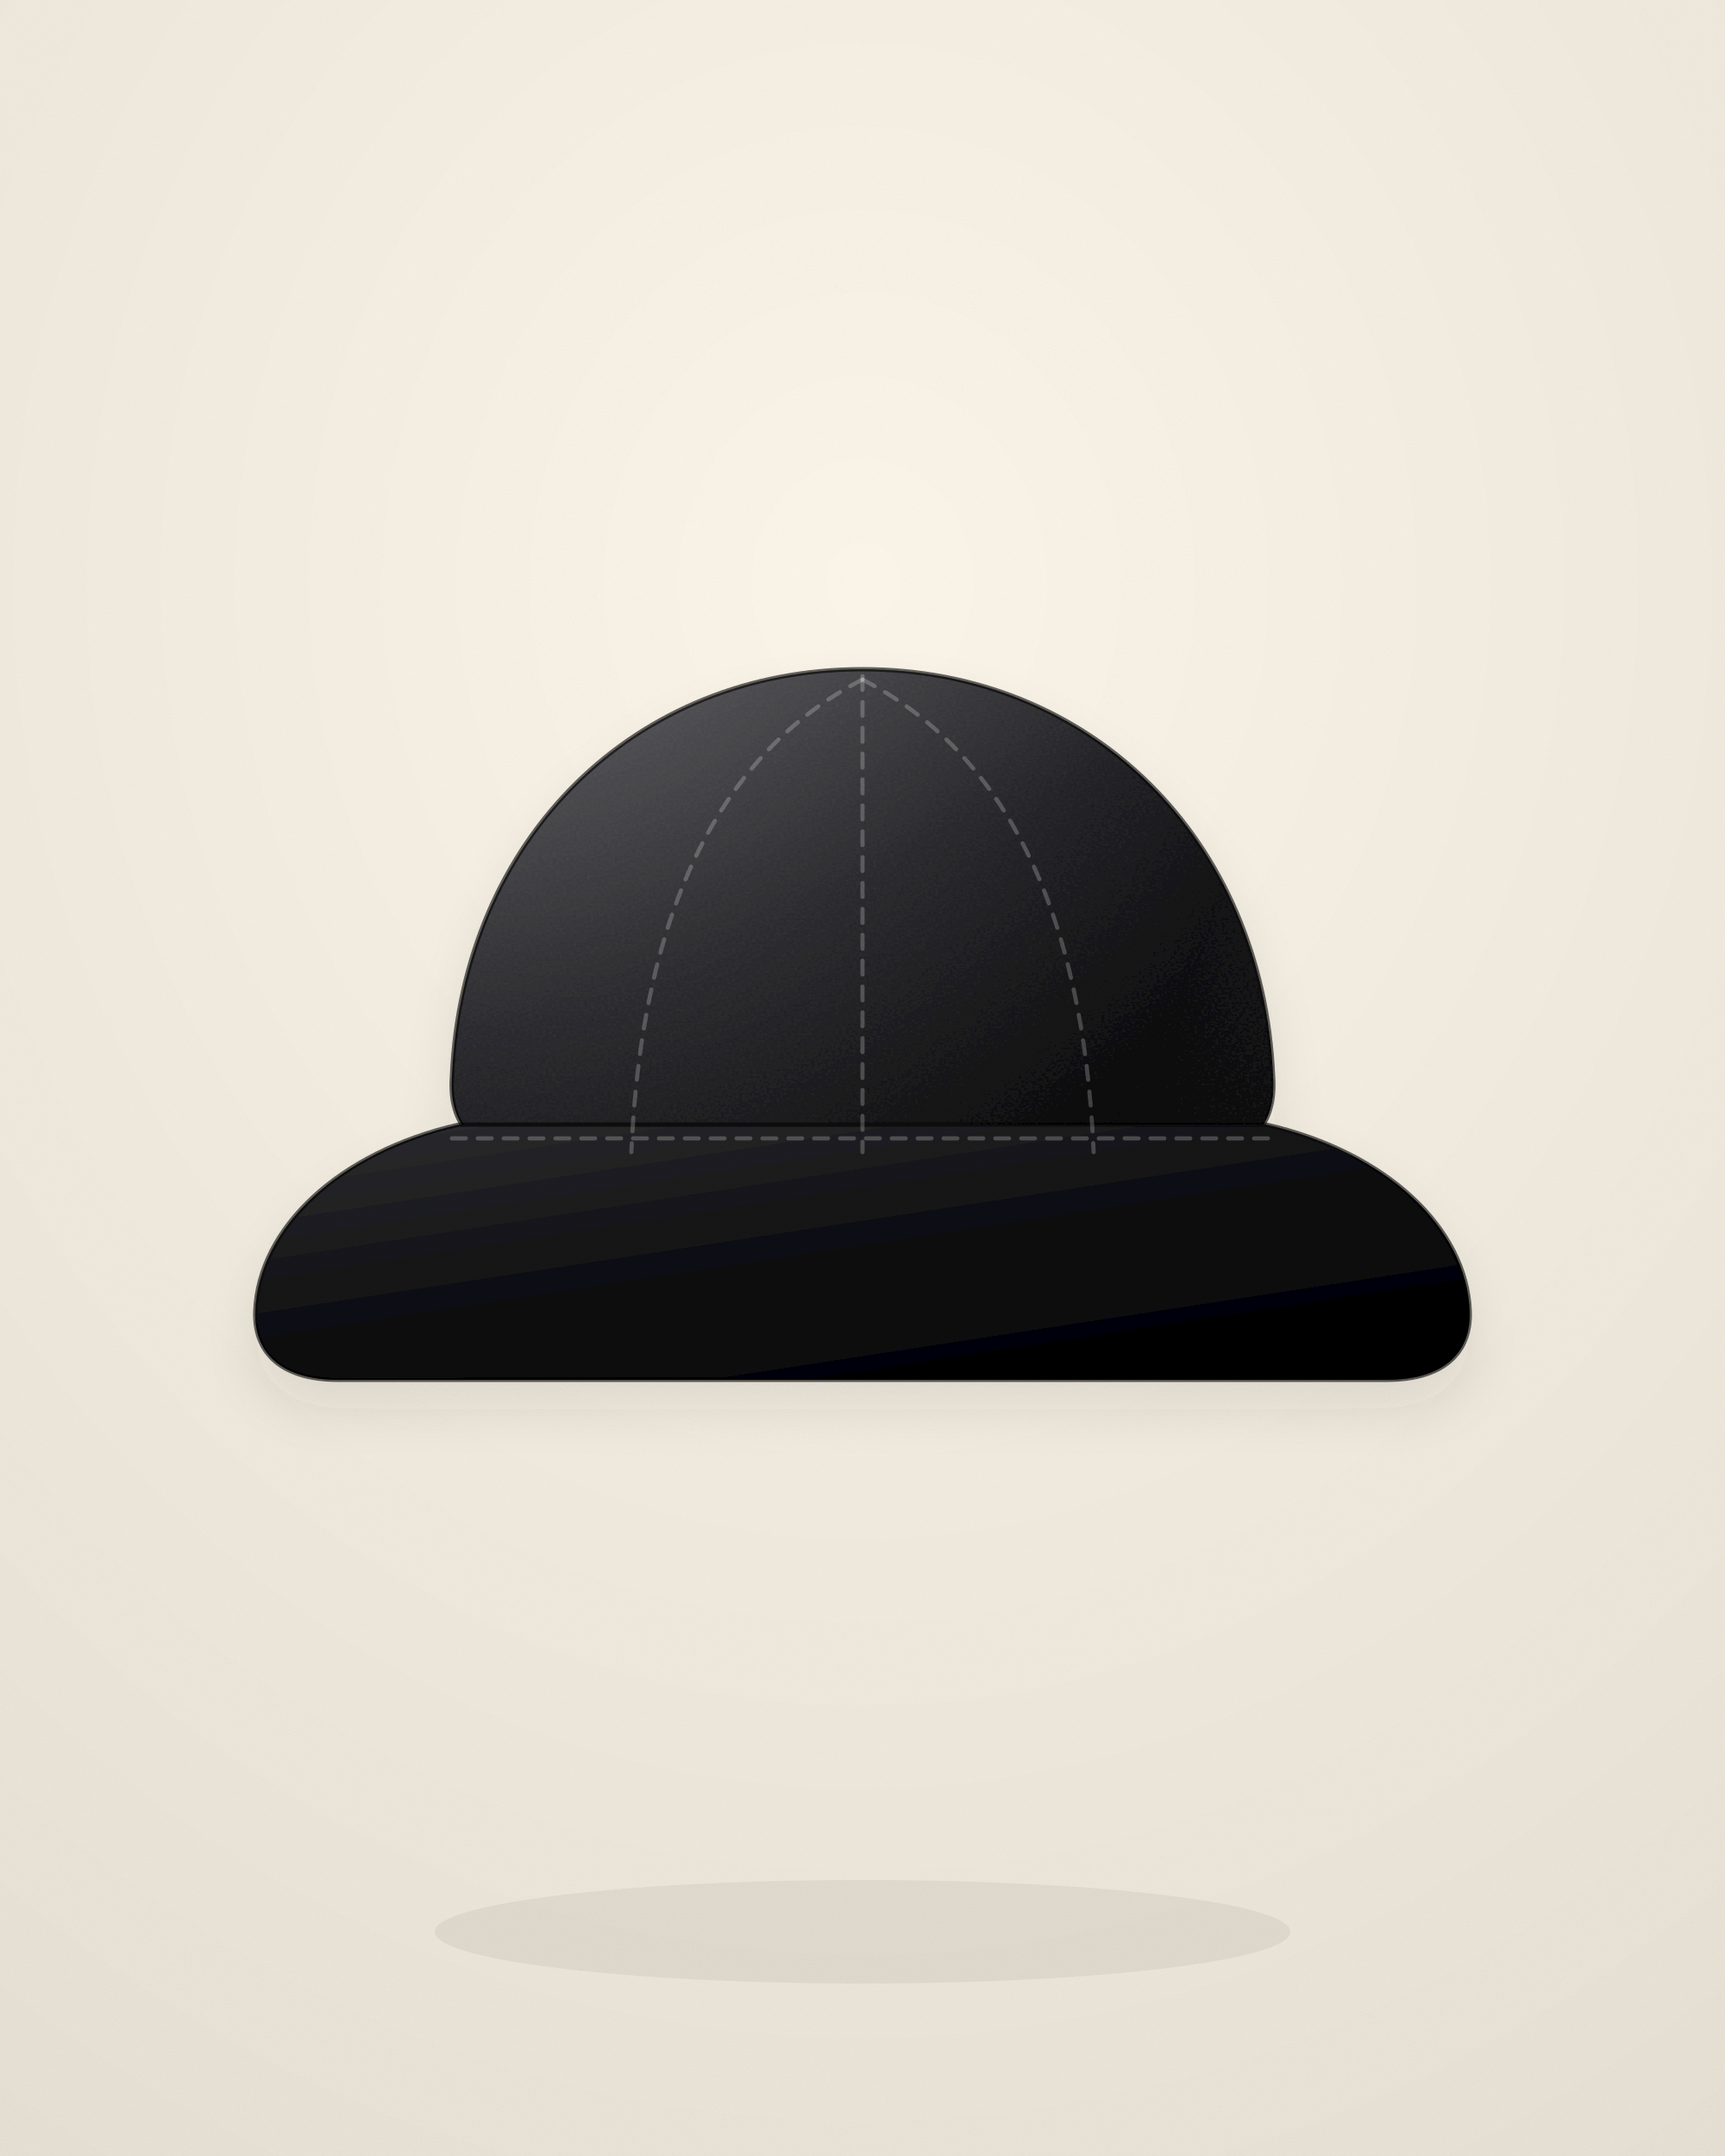
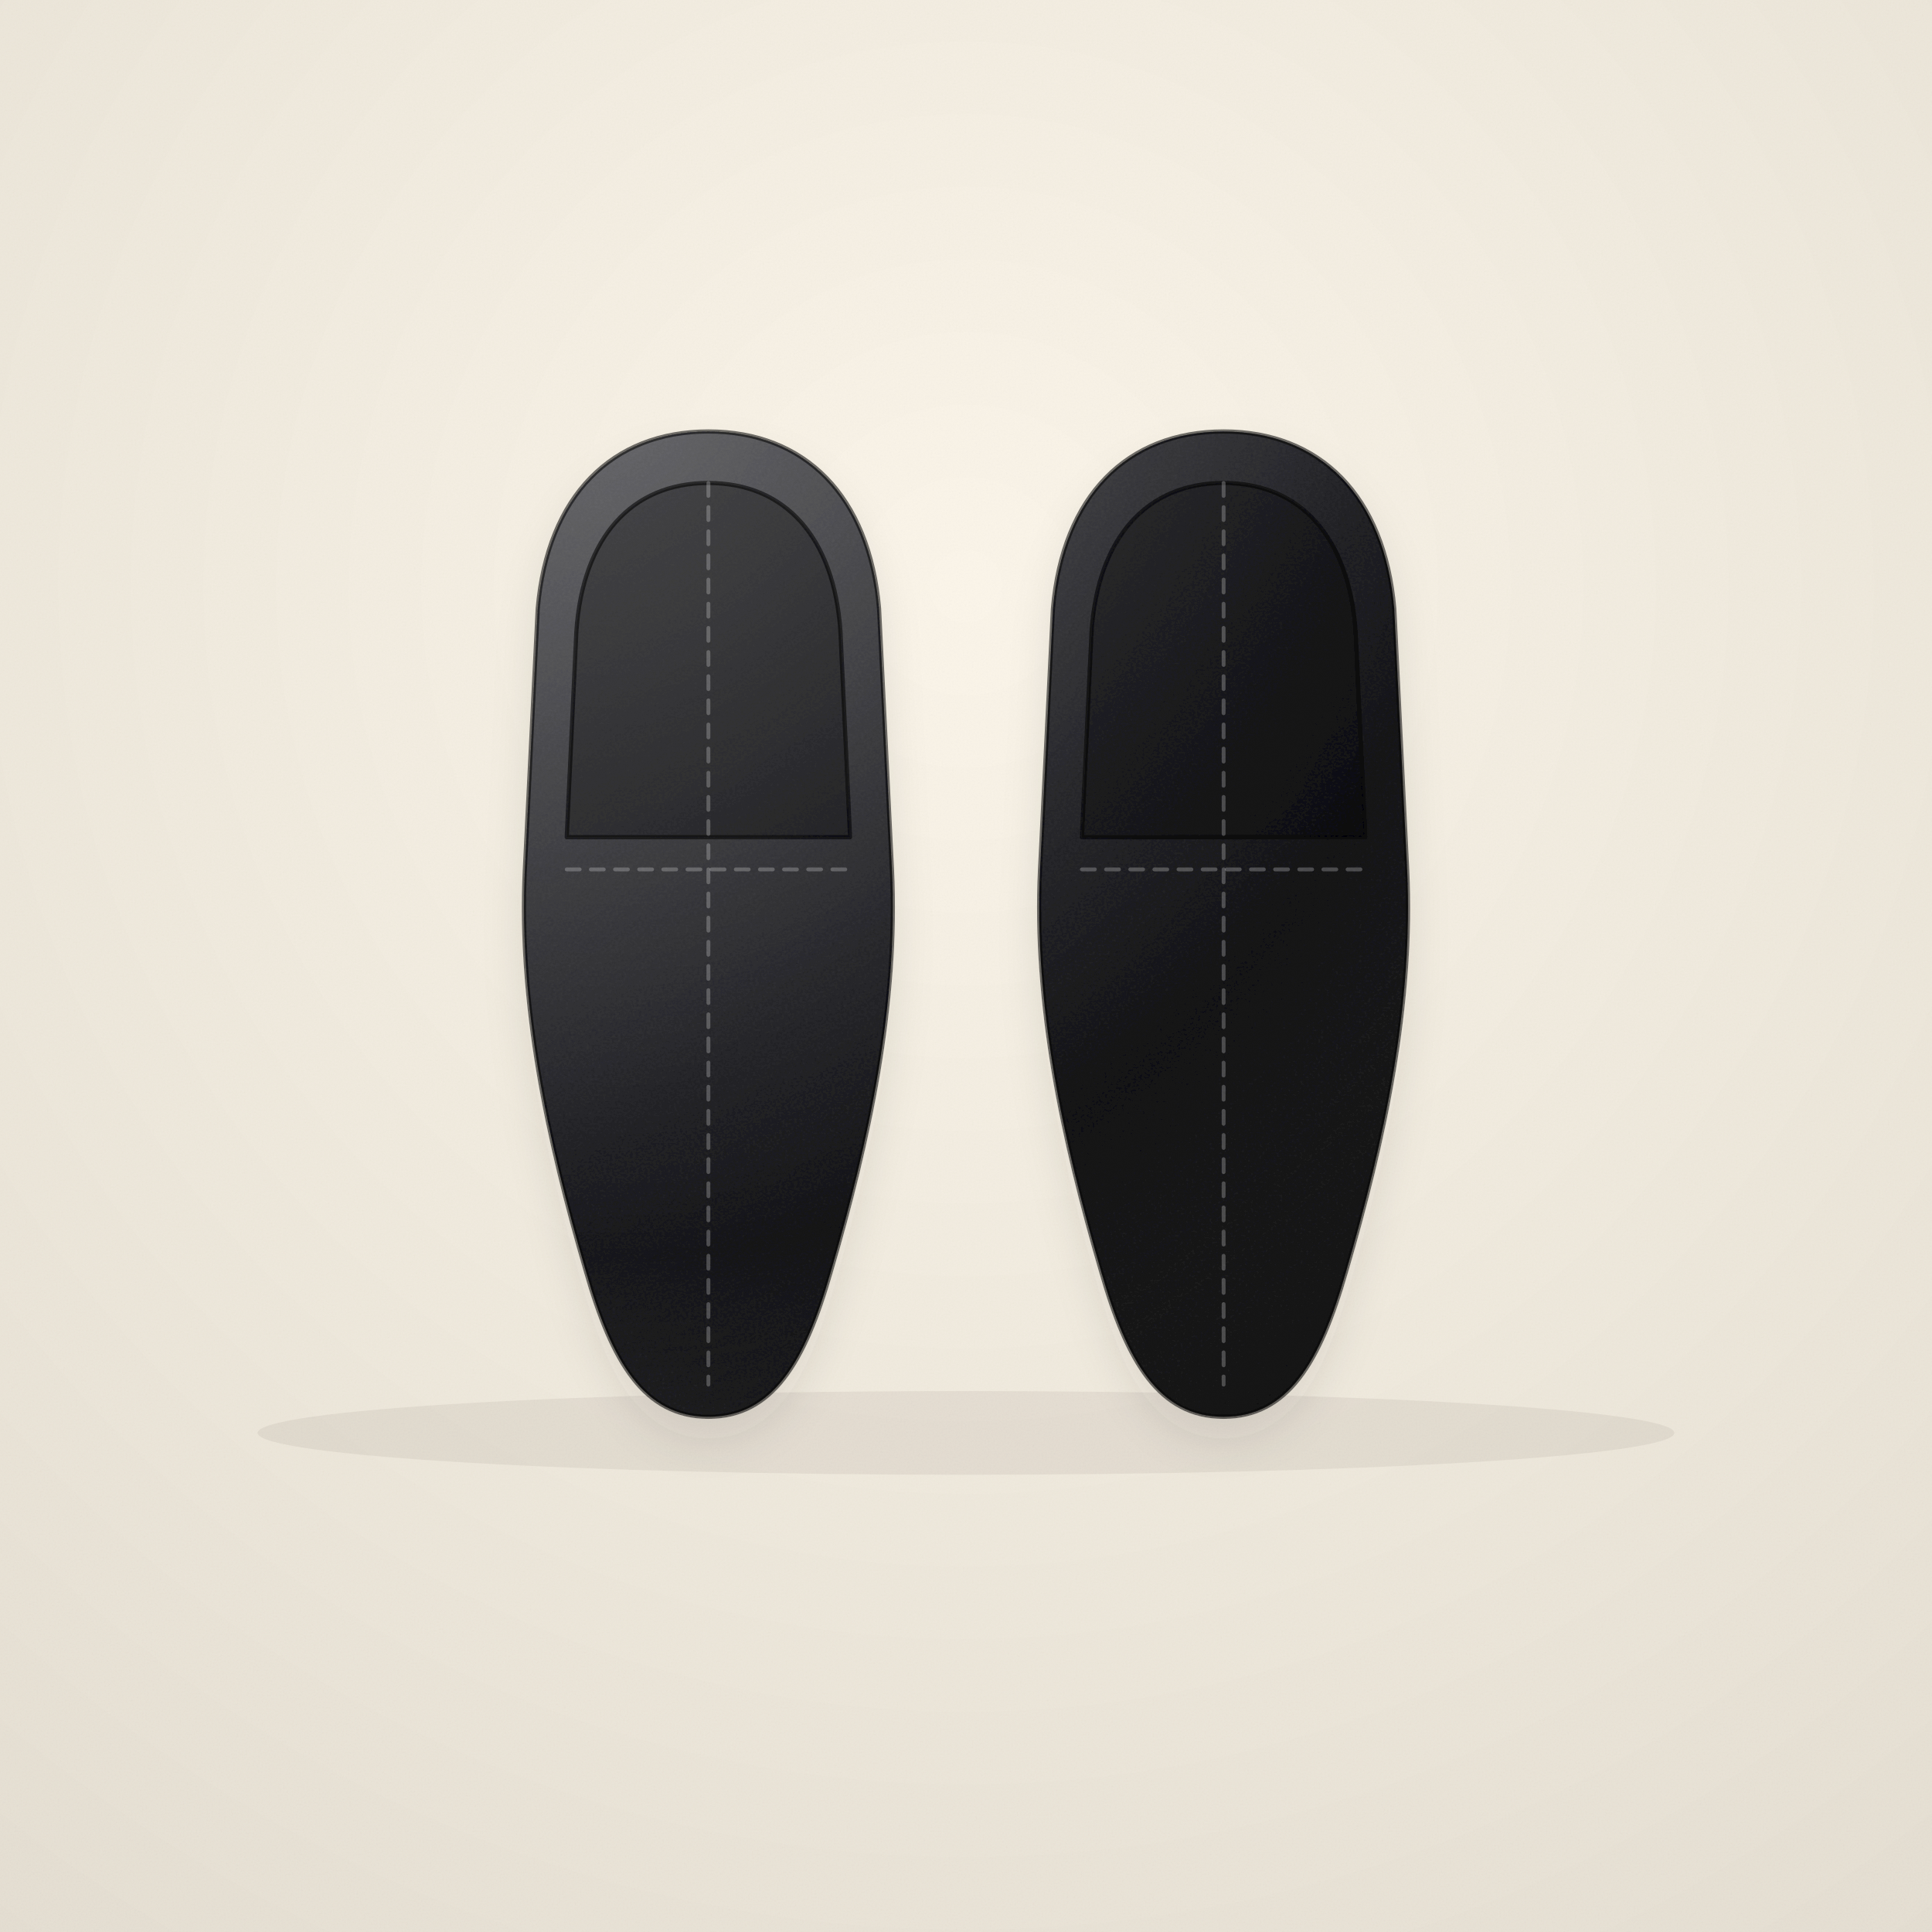
- <svg xmlns="http://www.w3.org/2000/svg" viewBox="0 0 1000 1250" width="1000" height="1250" role="img" aria-label="gorra">
+ <svg xmlns="http://www.w3.org/2000/svg" viewBox="0 0 1200 1200" width="1200" height="1200" role="img" aria-label="plantillas">
  <defs>
-     <radialGradient id="bg-cap-16161A-front" cx="50%" cy="36%" r="80%">
+     <radialGradient id="bg-laces-16161A-side" cx="50%" cy="38%" r="78%">
      <stop offset="0%" stop-color="#fbf5e9" />
      <stop offset="100%" stop-color="#d9d3c7" />
    </radialGradient>
-     <linearGradient id="cloth-cap-16161A-front" x1="16%" y1="0%" x2="88%" y2="100%">
-       <stop offset="0%" stop-color="#3a3a3e" />
-       <stop offset="44%" stop-color="#16161A" />
+     <linearGradient id="upper-laces-16161A-side" x1="14%" y1="0%" x2="86%" y2="100%">
+       <stop offset="0%" stop-color="#3c3c40" />
+       <stop offset="46%" stop-color="#16161A" />
      <stop offset="100%" stop-color="#000000" />
    </linearGradient>
-     <radialGradient id="fold-cap-16161A-front" cx="33%" cy="24%" r="72%">
-       <stop offset="0%" stop-color="#ffffff" stop-opacity="0.18" />
+     <linearGradient id="mid-laces-16161A-side" x1="0%" y1="0%" x2="0%" y2="100%">
+       <stop offset="0%" stop-color="#efeae0" />
+       <stop offset="100%" stop-color="#cfcac0" />
+     </linearGradient>
+     <radialGradient id="fold-laces-16161A-side" cx="32%" cy="22%" r="74%">
+       <stop offset="0%" stop-color="#ffffff" stop-opacity="0.20" />
      <stop offset="58%" stop-color="#ffffff" stop-opacity="0" />
-       <stop offset="100%" stop-color="#000000" stop-opacity="0.20" />
+       <stop offset="100%" stop-color="#000000" stop-opacity="0.22" />
    </radialGradient>
-     <filter id="grain-cap-16161A-front">
+     <filter id="grain-laces-16161A-side">
      <feTurbulence type="fractalNoise" baseFrequency="0.9" numOctaves="3" seed="7" />
      <feColorMatrix type="saturate" values="0" />
    </filter>
-     <filter id="drop-cap-16161A-front" x="-30%" y="-30%" width="160%" height="160%">
-       <feDropShadow dx="0" dy="16" stdDeviation="14" flood-color="#3a3128" flood-opacity="0.10" />
+     <filter id="drop-laces-16161A-side" x="-30%" y="-30%" width="160%" height="160%">
+       <feDropShadow dx="0" dy="14" stdDeviation="13" flood-color="#3a3128" flood-opacity="0.10" />
    </filter>
-     <filter id="weave-cap-16161A-front">
-       <feTurbulence type="fractalNoise" baseFrequency="0.5 0.72" numOctaves="2" seed="9" result="n" />
+     <filter id="weave-laces-16161A-side">
+       <feTurbulence type="fractalNoise" baseFrequency="0.55 0.72" numOctaves="2" seed="9" result="n" />
      <feColorMatrix in="n" type="saturate" values="0" />
      <feComponentTransfer>
-         <feFuncA type="linear" slope="0.12" />
+         <feFuncA type="linear" slope="0.11" />
      </feComponentTransfer>
    </filter>
-     <clipPath id="body-cap-16161A-front">
-       <path d="M500,388 C368,388 268,486 262,624 C260,652 274,668 306,668       L694,668 C726,668 740,652 738,624 C732,486 632,388 500,388 Z" />
+     <clipPath id="body-laces-16161A-side">
+       <path d="M440,268 C500,268 540,308 546,378 L554,540       C558,624 540,708 516,790 C500,846 480,880 440,880       C400,880 380,846 364,790 C340,708 322,624 326,540       L334,378 C340,308 380,268 440,268 Z       M760,268 C820,268 860,308 866,378 L874,540       C878,624 860,708 836,790 C820,846 800,880 760,880       C720,880 700,846 684,790 C660,708 642,624 646,540       L654,378 C660,308 700,268 760,268 Z" />
    </clipPath>
  </defs>
-   <rect x="-400" y="-400" width="1800" height="2050" fill="url(#bg-cap-16161A-front)" />
-   <ellipse cx="500" cy="1120" rx="248" ry="30" fill="#3a3128" opacity="0.07" />
-   <g filter="url(#drop-cap-16161A-front)">
-     <path d="M500,388 C368,388 268,486 262,624 C260,652 274,668 306,668       L694,668 C726,668 740,652 738,624 C732,486 632,388 500,388 Z" fill="url(#cloth-cap-16161A-front)" />
-     <g clip-path="url(#body-cap-16161A-front)">
-       <rect x="0" y="0" width="1000" height="1250" fill="url(#fold-cap-16161A-front)" />
-       <rect x="0" y="0" width="1000" height="1250" filter="url(#weave-cap-16161A-front)" opacity="0.6" />
+   <rect x="-400" y="-400" width="2000" height="2000" fill="url(#bg-laces-16161A-side)" />
+   <ellipse cx="600" cy="890" rx="440" ry="26" fill="#3a3128" opacity="0.07" />
+   <g filter="url(#drop-laces-16161A-side)">
+     <path d="M440,268 C500,268 540,308 546,378 L554,540       C558,624 540,708 516,790 C500,846 480,880 440,880       C400,880 380,846 364,790 C340,708 322,624 326,540       L334,378 C340,308 380,268 440,268 Z       M760,268 C820,268 860,308 866,378 L874,540       C878,624 860,708 836,790 C820,846 800,880 760,880       C720,880 700,846 684,790 C660,708 642,624 646,540       L654,378 C660,308 700,268 760,268 Z" fill="url(#upper-laces-16161A-side)" />
+     <g clip-path="url(#body-laces-16161A-side)">
+       <rect x="0" y="0" width="1200" height="1200" fill="url(#fold-laces-16161A-side)" />
+       <rect x="0" y="0" width="1200" height="1200" filter="url(#weave-laces-16161A-side)" opacity="0.6" />
+       <path d="M440,300 C488,300 518,334 522,392 L528,520 L352,520 L358,392        C362,334 392,300 440,300 Z" fill="#000000" fill-opacity="0.30" />
+       <path d="M440,300 C488,300 518,334 522,392 L528,520 L352,520 L358,392        C362,334 392,300 440,300 Z" fill="none" stroke="#000000" stroke-opacity="0.55" stroke-width="2.6" stroke-linejoin="round" />
+       <path d="M760,300 C808,300 838,334 842,392 L848,520 L672,520 L678,392        C682,334 712,300 760,300 Z" fill="#000000" fill-opacity="0.30" />
+       <path d="M760,300 C808,300 838,334 842,392 L848,520 L672,520 L678,392        C682,334 712,300 760,300 Z" fill="none" stroke="#000000" stroke-opacity="0.55" stroke-width="2.6" stroke-linejoin="round" />
    </g>
-     <path d="M500,388 C368,388 268,486 262,624 C260,652 274,668 306,668       L694,668 C726,668 740,652 738,624 C732,486 632,388 500,388 Z" fill="none" stroke="#000000" stroke-opacity="0.6" stroke-width="2.5" stroke-linejoin="round" />
-     <path d="M266,652 C196,668 150,712 148,760 C147,786 165,800 196,800        L804,800 C835,800 853,786 852,760 C850,712 804,668 734,652 Z" fill="url(#cloth-cap-16161A-front)" />
-     <path d="M266,652 C196,668 150,712 148,760 C147,786 165,800 196,800        L804,800 C835,800 853,786 852,760 C850,712 804,668 734,652 Z" fill="#000000" fill-opacity="0.28" />
-     <path d="M266,652 C196,668 150,712 148,760 C147,786 165,800 196,800        L804,800 C835,800 853,786 852,760 C850,712 804,668 734,652 Z" fill="none" stroke="#000000" stroke-opacity="0.6" stroke-width="2.5" stroke-linejoin="round" />
-     <g fill="none" stroke="rgba(255,255,255,0.22)" stroke-width="2.4" stroke-dasharray="8 7" stroke-linecap="round">
-       <path d="M500,392 L500,668" />
-       <path d="M500,394 C418,436 372,528 366,668" />
-       <path d="M500,394 C582,436 628,528 634,668" />
-       <path d="M262,660 L738,660" />
+     <path d="M440,268 C500,268 540,308 546,378 L554,540       C558,624 540,708 516,790 C500,846 480,880 440,880       C400,880 380,846 364,790 C340,708 322,624 326,540       L334,378 C340,308 380,268 440,268 Z       M760,268 C820,268 860,308 866,378 L874,540       C878,624 860,708 836,790 C820,846 800,880 760,880       C720,880 700,846 684,790 C660,708 642,624 646,540       L654,378 C660,308 700,268 760,268 Z" fill="none" stroke="#000000" stroke-opacity="0.55" stroke-width="2.6" stroke-linejoin="round" />
+     <g fill="none" stroke="rgba(255,255,255,0.24)" stroke-width="2.4" stroke-dasharray="8 7" stroke-linecap="round">
+       <path d="M440,300 L440,860" />
+       <path d="M760,300 L760,860" />
+       <path d="M352,540 L530,540" />
+       <path d="M672,540 L850,540" />
    </g>
  </g>
-   <rect x="-400" y="-400" width="1800" height="2050" filter="url(#grain-cap-16161A-front)" opacity="0.05" style="mix-blend-mode:multiply" />
+   <rect x="-400" y="-400" width="2000" height="2000" filter="url(#grain-laces-16161A-side)" opacity="0.05" style="mix-blend-mode:multiply" />
</svg>
